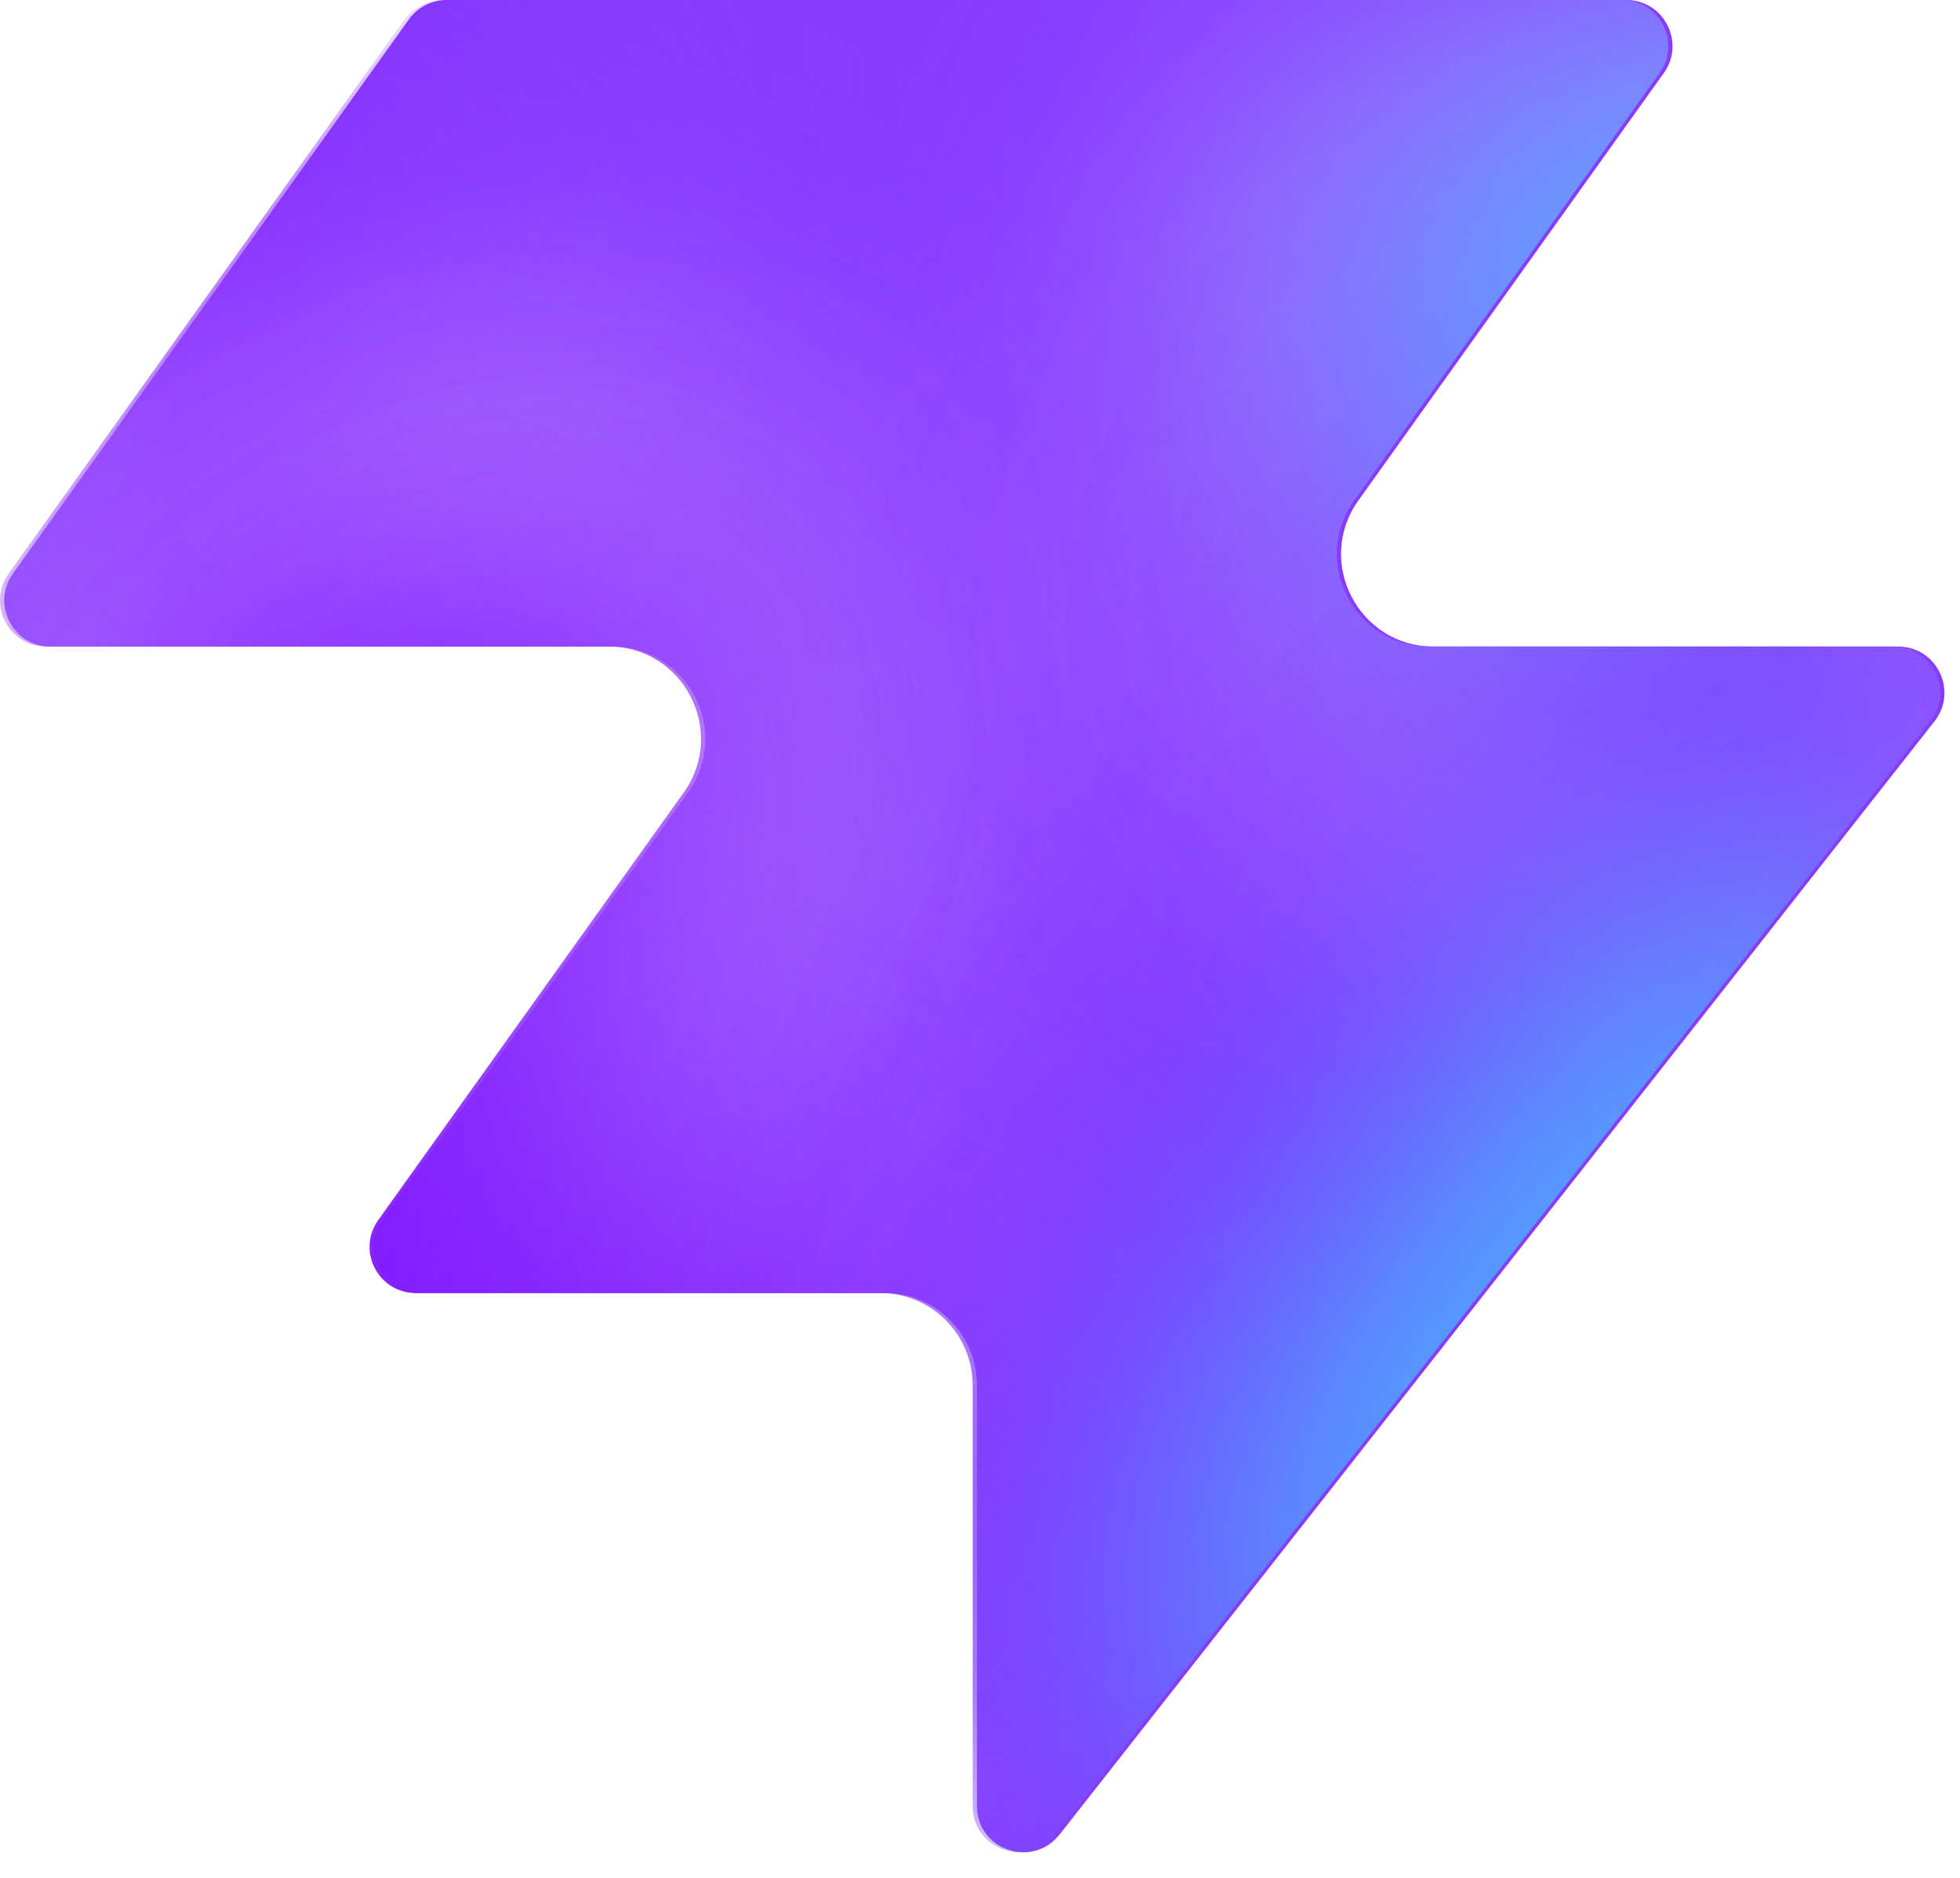
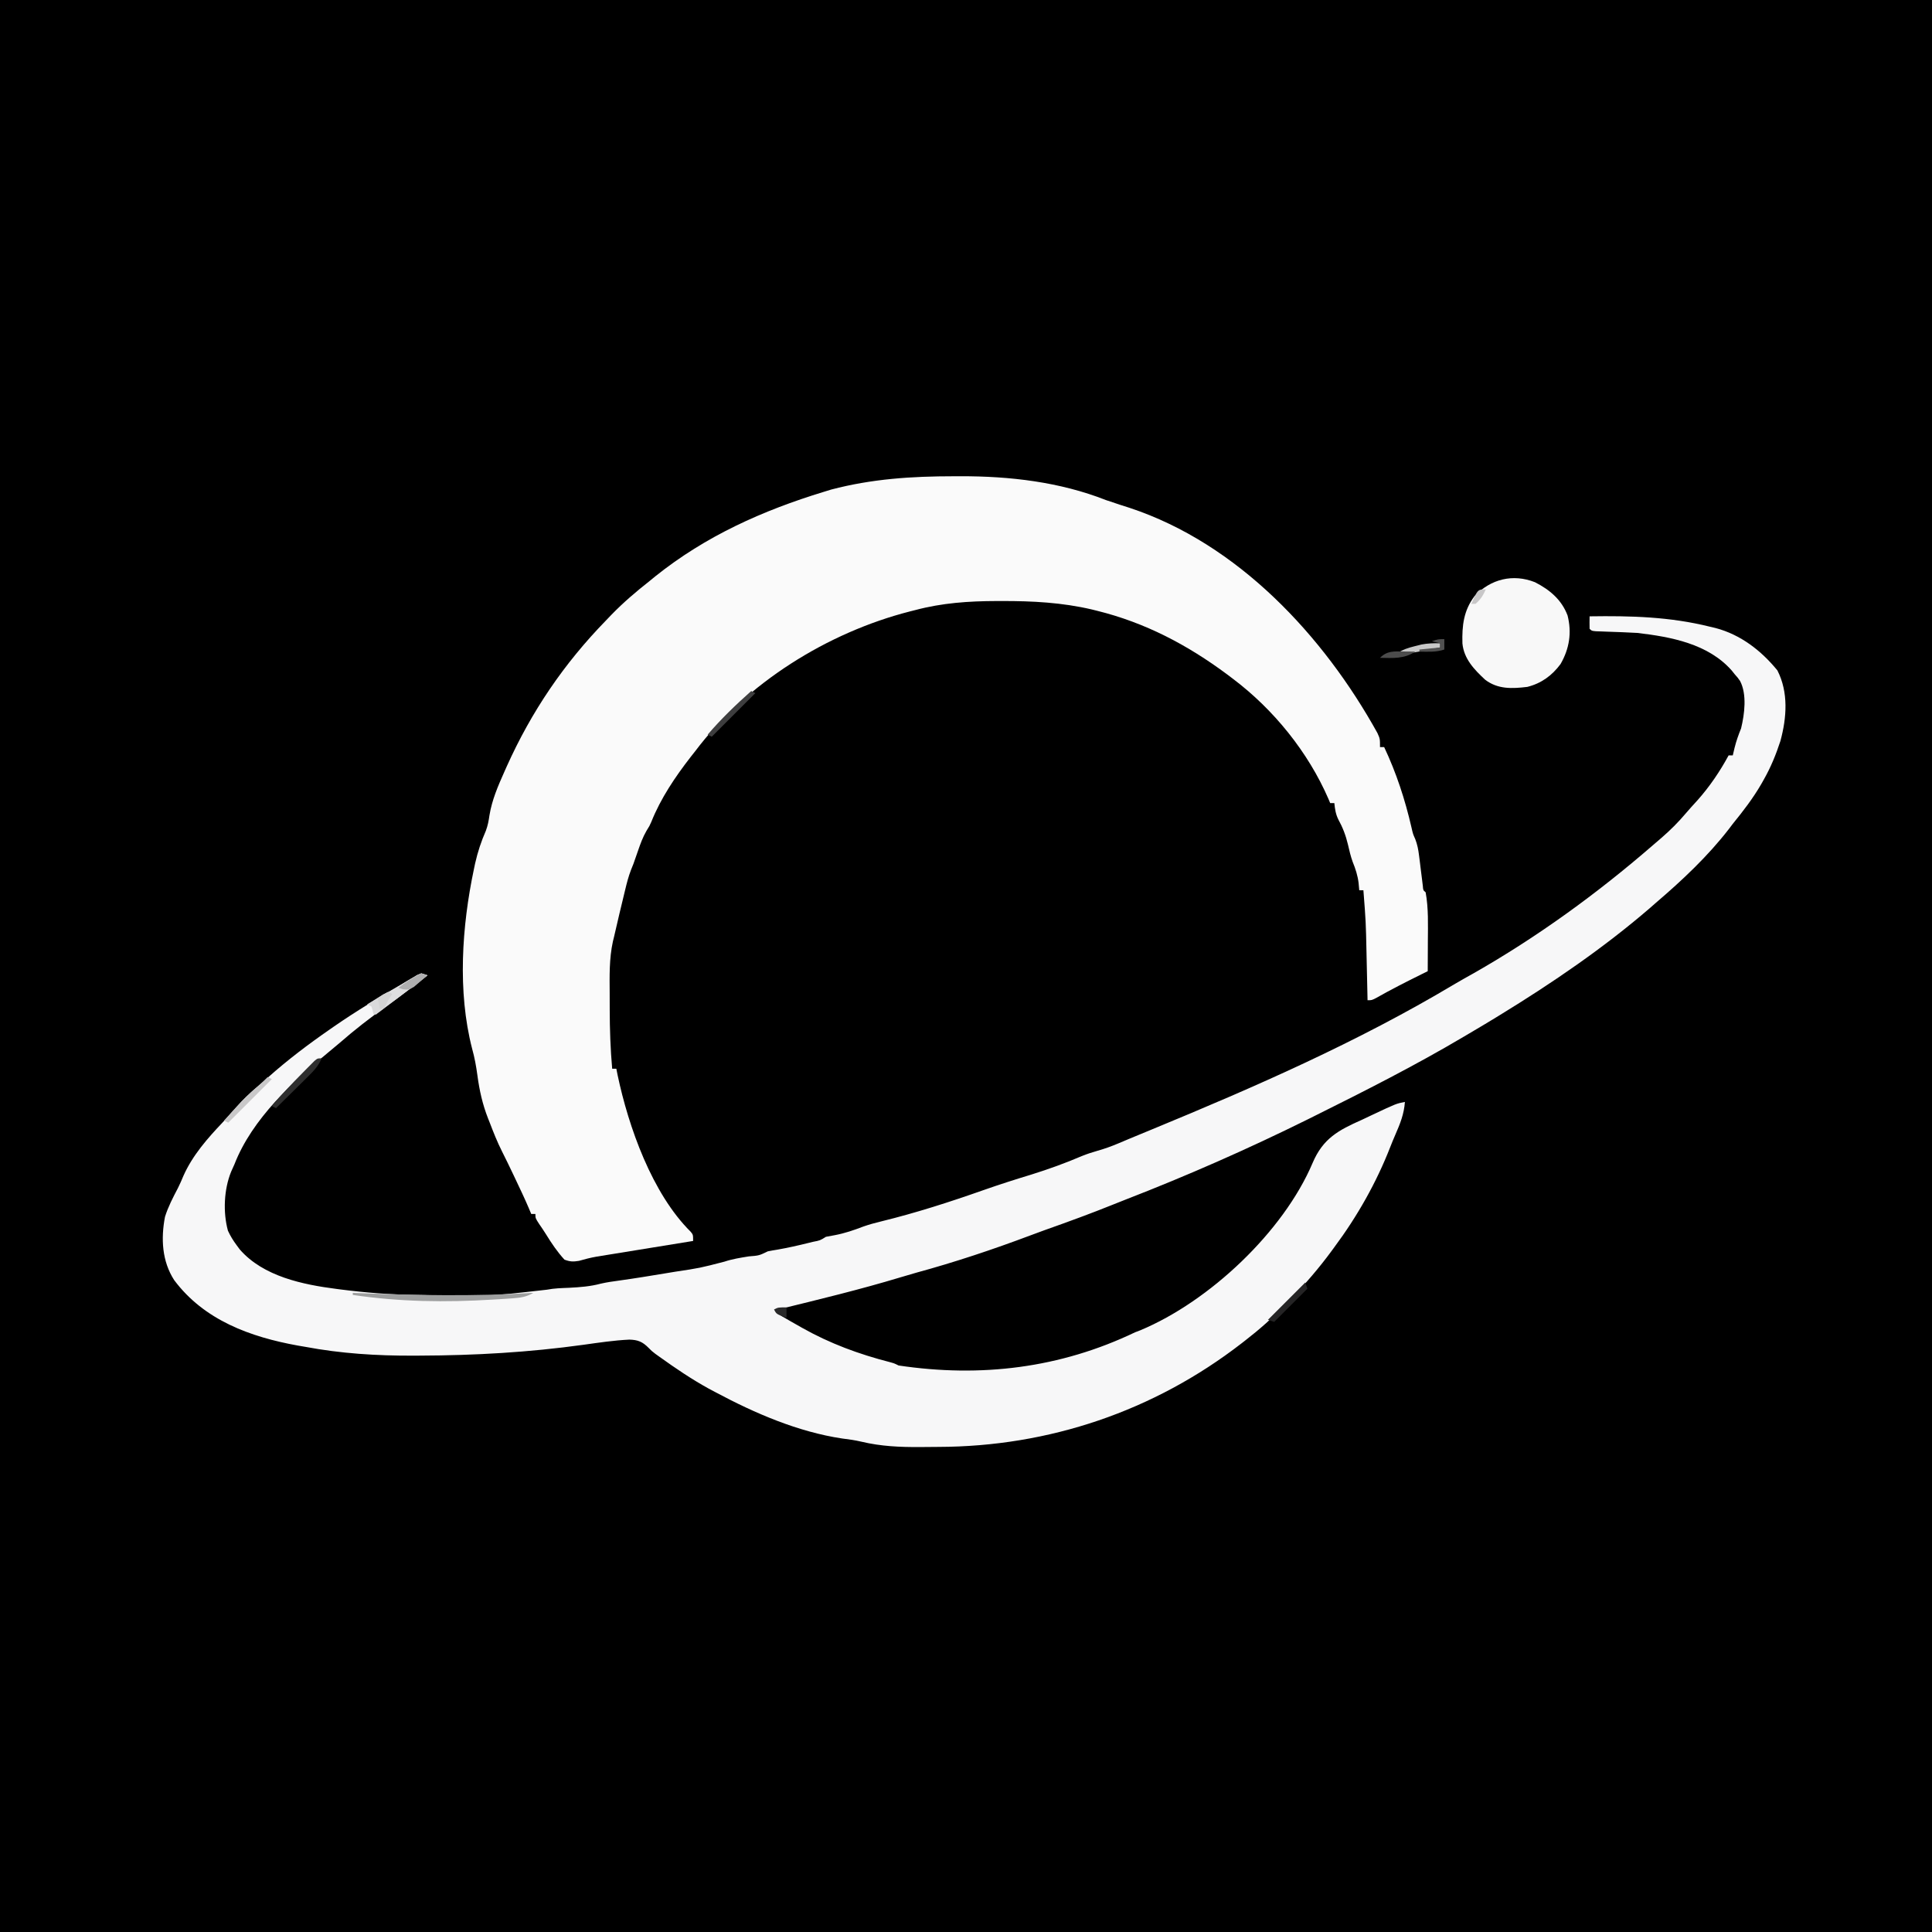
- <svg xmlns="http://www.w3.org/2000/svg" width="48" height="46" fill="none" viewBox="0 0 48 46">
-   <path fill="#863bff" d="M25.946 44.938c-.664.845-2.021.375-2.021-.698V33.937a2.26 2.26 0 0 0-2.262-2.262H10.287c-.92 0-1.456-1.04-.92-1.788l7.48-10.471c1.07-1.497 0-3.578-1.842-3.578H1.237c-.92 0-1.456-1.04-.92-1.788L10.013.474c.214-.297.556-.474.92-.474h28.894c.92 0 1.456 1.04.92 1.788l-7.48 10.471c-1.07 1.498 0 3.579 1.842 3.579h11.377c.943 0 1.473 1.088.89 1.83L25.947 44.94z" style="fill:#863bff;fill:color(display-p3 .525 .23 1);fill-opacity:1" />
-   <mask id="a" width="48" height="46" x="0" y="0" maskUnits="userSpaceOnUse" style="mask-type:alpha">
-     <path fill="#000" d="M25.842 44.938c-.664.844-2.021.375-2.021-.698V33.937a2.26 2.26 0 0 0-2.262-2.262H10.183c-.92 0-1.456-1.04-.92-1.788l7.48-10.471c1.07-1.498 0-3.579-1.842-3.579H1.133c-.92 0-1.456-1.04-.92-1.787L9.91.473c.214-.297.556-.474.92-.474h28.894c.92 0 1.456 1.04.92 1.788l-7.48 10.471c-1.07 1.498 0 3.578 1.842 3.578h11.377c.943 0 1.473 1.088.89 1.832L25.843 44.94z" style="fill:#000;fill-opacity:1" />
-   </mask>
-   <g mask="url(#a)">
-     <g filter="url(#b)">
-       <ellipse cx="5.508" cy="14.704" fill="#ede6ff" rx="5.508" ry="14.704" style="fill:#ede6ff;fill:color(display-p3 .927 .903 1);fill-opacity:1" transform="matrix(.00324 1 1 -.00324 -4.47 31.516)" />
-     </g>
-     <g filter="url(#c)">
-       <ellipse cx="10.399" cy="29.851" fill="#ede6ff" rx="10.399" ry="29.851" style="fill:#ede6ff;fill:color(display-p3 .927 .903 1);fill-opacity:1" transform="matrix(.00324 1 1 -.00324 -39.328 7.883)" />
-     </g>
-     <g filter="url(#d)">
-       <ellipse cx="5.508" cy="30.487" fill="#7e14ff" rx="5.508" ry="30.487" style="fill:#7e14ff;fill:color(display-p3 .492 .077 1);fill-opacity:1" transform="rotate(89.814 -25.913 -14.639)scale(1 -1)" />
-     </g>
-     <g filter="url(#e)">
-       <ellipse cx="5.508" cy="30.599" fill="#7e14ff" rx="5.508" ry="30.599" style="fill:#7e14ff;fill:color(display-p3 .492 .077 1);fill-opacity:1" transform="rotate(89.814 -32.644 -3.334)scale(1 -1)" />
-     </g>
-     <g filter="url(#f)">
-       <ellipse cx="5.508" cy="30.599" fill="#7e14ff" rx="5.508" ry="30.599" style="fill:#7e14ff;fill:color(display-p3 .492 .077 1);fill-opacity:1" transform="matrix(.00324 1 1 -.00324 -34.34 30.47)" />
-     </g>
-     <g filter="url(#g)">
-       <ellipse cx="14.072" cy="22.078" fill="#ede6ff" rx="14.072" ry="22.078" style="fill:#ede6ff;fill:color(display-p3 .927 .903 1);fill-opacity:1" transform="rotate(93.35 24.506 48.493)scale(-1 1)" />
-     </g>
-     <g filter="url(#h)">
-       <ellipse cx="3.47" cy="21.501" fill="#7e14ff" rx="3.47" ry="21.501" style="fill:#7e14ff;fill:color(display-p3 .492 .077 1);fill-opacity:1" transform="rotate(89.009 28.708 47.59)scale(-1 1)" />
-     </g>
-     <g filter="url(#i)">
-       <ellipse cx="3.47" cy="21.501" fill="#7e14ff" rx="3.47" ry="21.501" style="fill:#7e14ff;fill:color(display-p3 .492 .077 1);fill-opacity:1" transform="rotate(89.009 28.708 47.59)scale(-1 1)" />
-     </g>
-     <g filter="url(#j)">
-       <ellipse cx=".387" cy="8.972" fill="#7e14ff" rx="4.407" ry="29.108" style="fill:#7e14ff;fill:color(display-p3 .492 .077 1);fill-opacity:1" transform="rotate(39.51 .387 8.972)" />
-     </g>
-     <g filter="url(#k)">
-       <ellipse cx="47.523" cy="-6.092" fill="#7e14ff" rx="4.407" ry="29.108" style="fill:#7e14ff;fill:color(display-p3 .492 .077 1);fill-opacity:1" transform="rotate(37.892 47.523 -6.092)" />
-     </g>
-     <g filter="url(#l)">
-       <ellipse cx="41.412" cy="6.333" fill="#47bfff" rx="5.971" ry="9.665" style="fill:#47bfff;fill:color(display-p3 .28 .748 1);fill-opacity:1" transform="rotate(37.892 41.412 6.333)" />
-     </g>
-     <g filter="url(#m)">
-       <ellipse cx="-1.879" cy="38.332" fill="#7e14ff" rx="4.407" ry="29.108" style="fill:#7e14ff;fill:color(display-p3 .492 .077 1);fill-opacity:1" transform="rotate(37.892 -1.88 38.332)" />
-     </g>
-     <g filter="url(#n)">
-       <ellipse cx="-1.879" cy="38.332" fill="#7e14ff" rx="4.407" ry="29.108" style="fill:#7e14ff;fill:color(display-p3 .492 .077 1);fill-opacity:1" transform="rotate(37.892 -1.88 38.332)" />
-     </g>
-     <g filter="url(#o)">
-       <ellipse cx="35.651" cy="29.907" fill="#7e14ff" rx="4.407" ry="29.108" style="fill:#7e14ff;fill:color(display-p3 .492 .077 1);fill-opacity:1" transform="rotate(37.892 35.651 29.907)" />
-     </g>
-     <g filter="url(#p)">
-       <ellipse cx="38.418" cy="32.4" fill="#47bfff" rx="5.971" ry="15.297" style="fill:#47bfff;fill:color(display-p3 .28 .748 1);fill-opacity:1" transform="rotate(37.892 38.418 32.4)" />
-     </g>
-   </g>
-   <defs>
-     <filter id="b" width="60.045" height="41.654" x="-19.77" y="16.149" color-interpolation-filters="sRGB" filterUnits="userSpaceOnUse">
-       <feFlood flood-opacity="0" result="BackgroundImageFix" />
-       <feBlend in="SourceGraphic" in2="BackgroundImageFix" result="shape" />
-       <feGaussianBlur result="effect1_foregroundBlur_2002_17158" stdDeviation="7.659" />
-     </filter>
-     <filter id="c" width="90.34" height="51.437" x="-54.613" y="-7.533" color-interpolation-filters="sRGB" filterUnits="userSpaceOnUse">
-       <feFlood flood-opacity="0" result="BackgroundImageFix" />
-       <feBlend in="SourceGraphic" in2="BackgroundImageFix" result="shape" />
-       <feGaussianBlur result="effect1_foregroundBlur_2002_17158" stdDeviation="7.659" />
-     </filter>
-     <filter id="d" width="79.355" height="29.4" x="-49.64" y="2.03" color-interpolation-filters="sRGB" filterUnits="userSpaceOnUse">
-       <feFlood flood-opacity="0" result="BackgroundImageFix" />
-       <feBlend in="SourceGraphic" in2="BackgroundImageFix" result="shape" />
-       <feGaussianBlur result="effect1_foregroundBlur_2002_17158" stdDeviation="4.596" />
-     </filter>
-     <filter id="e" width="79.579" height="29.4" x="-45.045" y="20.029" color-interpolation-filters="sRGB" filterUnits="userSpaceOnUse">
-       <feFlood flood-opacity="0" result="BackgroundImageFix" />
-       <feBlend in="SourceGraphic" in2="BackgroundImageFix" result="shape" />
-       <feGaussianBlur result="effect1_foregroundBlur_2002_17158" stdDeviation="4.596" />
-     </filter>
-     <filter id="f" width="79.579" height="29.4" x="-43.513" y="21.178" color-interpolation-filters="sRGB" filterUnits="userSpaceOnUse">
-       <feFlood flood-opacity="0" result="BackgroundImageFix" />
-       <feBlend in="SourceGraphic" in2="BackgroundImageFix" result="shape" />
-       <feGaussianBlur result="effect1_foregroundBlur_2002_17158" stdDeviation="4.596" />
-     </filter>
-     <filter id="g" width="74.749" height="58.852" x="15.756" y="-17.901" color-interpolation-filters="sRGB" filterUnits="userSpaceOnUse">
-       <feFlood flood-opacity="0" result="BackgroundImageFix" />
-       <feBlend in="SourceGraphic" in2="BackgroundImageFix" result="shape" />
-       <feGaussianBlur result="effect1_foregroundBlur_2002_17158" stdDeviation="7.659" />
-     </filter>
-     <filter id="h" width="61.377" height="25.362" x="23.548" y="2.284" color-interpolation-filters="sRGB" filterUnits="userSpaceOnUse">
-       <feFlood flood-opacity="0" result="BackgroundImageFix" />
-       <feBlend in="SourceGraphic" in2="BackgroundImageFix" result="shape" />
-       <feGaussianBlur result="effect1_foregroundBlur_2002_17158" stdDeviation="4.596" />
-     </filter>
-     <filter id="i" width="61.377" height="25.362" x="23.548" y="2.284" color-interpolation-filters="sRGB" filterUnits="userSpaceOnUse">
-       <feFlood flood-opacity="0" result="BackgroundImageFix" />
-       <feBlend in="SourceGraphic" in2="BackgroundImageFix" result="shape" />
-       <feGaussianBlur result="effect1_foregroundBlur_2002_17158" stdDeviation="4.596" />
-     </filter>
-     <filter id="j" width="56.045" height="63.649" x="-27.636" y="-22.853" color-interpolation-filters="sRGB" filterUnits="userSpaceOnUse">
-       <feFlood flood-opacity="0" result="BackgroundImageFix" />
-       <feBlend in="SourceGraphic" in2="BackgroundImageFix" result="shape" />
-       <feGaussianBlur result="effect1_foregroundBlur_2002_17158" stdDeviation="4.596" />
-     </filter>
-     <filter id="k" width="54.814" height="64.646" x="20.116" y="-38.415" color-interpolation-filters="sRGB" filterUnits="userSpaceOnUse">
-       <feFlood flood-opacity="0" result="BackgroundImageFix" />
-       <feBlend in="SourceGraphic" in2="BackgroundImageFix" result="shape" />
-       <feGaussianBlur result="effect1_foregroundBlur_2002_17158" stdDeviation="4.596" />
-     </filter>
-     <filter id="l" width="33.541" height="35.313" x="24.641" y="-11.323" color-interpolation-filters="sRGB" filterUnits="userSpaceOnUse">
-       <feFlood flood-opacity="0" result="BackgroundImageFix" />
-       <feBlend in="SourceGraphic" in2="BackgroundImageFix" result="shape" />
-       <feGaussianBlur result="effect1_foregroundBlur_2002_17158" stdDeviation="4.596" />
-     </filter>
-     <filter id="m" width="54.814" height="64.646" x="-29.286" y="6.009" color-interpolation-filters="sRGB" filterUnits="userSpaceOnUse">
-       <feFlood flood-opacity="0" result="BackgroundImageFix" />
-       <feBlend in="SourceGraphic" in2="BackgroundImageFix" result="shape" />
-       <feGaussianBlur result="effect1_foregroundBlur_2002_17158" stdDeviation="4.596" />
-     </filter>
-     <filter id="n" width="54.814" height="64.646" x="-29.286" y="6.009" color-interpolation-filters="sRGB" filterUnits="userSpaceOnUse">
-       <feFlood flood-opacity="0" result="BackgroundImageFix" />
-       <feBlend in="SourceGraphic" in2="BackgroundImageFix" result="shape" />
-       <feGaussianBlur result="effect1_foregroundBlur_2002_17158" stdDeviation="4.596" />
-     </filter>
-     <filter id="o" width="54.814" height="64.646" x="8.244" y="-2.416" color-interpolation-filters="sRGB" filterUnits="userSpaceOnUse">
-       <feFlood flood-opacity="0" result="BackgroundImageFix" />
-       <feBlend in="SourceGraphic" in2="BackgroundImageFix" result="shape" />
-       <feGaussianBlur result="effect1_foregroundBlur_2002_17158" stdDeviation="4.596" />
-     </filter>
-     <filter id="p" width="39.409" height="43.623" x="18.713" y="10.588" color-interpolation-filters="sRGB" filterUnits="userSpaceOnUse">
-       <feFlood flood-opacity="0" result="BackgroundImageFix" />
-       <feBlend in="SourceGraphic" in2="BackgroundImageFix" result="shape" />
-       <feGaussianBlur result="effect1_foregroundBlur_2002_17158" stdDeviation="4.596" />
-     </filter>
-   </defs>
+ <svg xmlns="http://www.w3.org/2000/svg" version="1.1" width="931" height="931">
+   <path d="M0 0 C307.23 0 614.46 0 931 0 C931 307.23 931 614.46 931 931 C623.77 931 316.54 931 0 931 C0 623.77 0 316.54 0 0 Z " fill="#000000" transform="translate(0,0)" />
+   <path d="M0 0 C1.058 -0.004 2.116 -0.008 3.206 -0.013 C27.008 -0.054 51.091 2.726 73.375 11.5 C74.871 12.011 76.371 12.511 77.875 13 C78.61 13.246 79.345 13.492 80.102 13.746 C81.633 14.254 83.17 14.746 84.711 15.223 C136.988 32.514 178.206 76.917 204.125 123.723 C205.375 126.5 205.375 126.5 205.375 130.5 C206.035 130.5 206.695 130.5 207.375 130.5 C213.234 142.894 217.437 155.769 220.516 169.109 C221.255 172.38 221.255 172.38 222.378 174.883 C223.401 177.568 223.843 179.919 224.191 182.766 C224.316 183.738 224.44 184.71 224.568 185.711 C224.751 187.215 224.751 187.215 224.938 188.75 C225.185 190.756 225.436 192.761 225.691 194.766 C225.853 196.093 225.853 196.093 226.018 197.446 C226.17 199.487 226.17 199.487 227.375 200.5 C228.778 208.27 228.486 216.134 228.438 224 C228.432 225.409 228.428 226.818 228.424 228.227 C228.412 231.651 228.396 235.076 228.375 238.5 C226.834 239.262 226.834 239.262 225.262 240.039 C217.888 243.698 210.575 247.401 203.414 251.469 C201.375 252.5 201.375 252.5 199.375 252.5 C199.35 251.321 199.325 250.142 199.299 248.927 C199.204 244.498 199.104 240.07 199.003 235.642 C198.96 233.736 198.918 231.829 198.878 229.922 C198.555 214.688 198.555 214.688 197.375 199.5 C196.715 199.5 196.055 199.5 195.375 199.5 C195.272 198.345 195.169 197.19 195.062 196 C194.607 192.334 193.59 189.197 192.191 185.766 C191.212 183.048 190.585 180.315 189.938 177.5 C188.868 173.009 187.437 169.29 185.227 165.258 C184.011 162.749 183.65 160.253 183.375 157.5 C182.715 157.5 182.055 157.5 181.375 157.5 C181.107 156.857 180.839 156.214 180.562 155.551 C170.742 132.906 154.091 112.33 134.375 97.5 C133.018 96.471 133.018 96.471 131.633 95.422 C112.469 81.198 92.215 70.544 69 64.812 C68.187 64.61 67.374 64.407 66.536 64.198 C52.202 60.841 37.907 60.09 23.25 60.125 C22.395 60.126 21.541 60.126 20.66 60.127 C7.195 60.166 -5.56 61.017 -18.625 64.5 C-19.454 64.709 -20.282 64.918 -21.136 65.133 C-60.832 75.291 -99.852 99.614 -124.625 132.5 C-125.725 133.894 -125.725 133.894 -126.848 135.316 C-134.27 144.877 -141.282 155.273 -145.773 166.57 C-146.625 168.5 -146.625 168.5 -148.066 170.805 C-149.881 173.943 -151.01 177.074 -152.188 180.5 C-154.534 187.283 -154.534 187.283 -155.595 189.808 C-156.748 192.821 -157.524 195.809 -158.281 198.945 C-158.582 200.188 -158.882 201.431 -159.191 202.711 C-159.345 203.355 -159.499 203.999 -159.657 204.663 C-160.119 206.6 -160.589 208.534 -161.059 210.469 C-161.941 214.14 -162.789 217.818 -163.625 221.5 C-163.842 222.392 -164.059 223.284 -164.282 224.203 C-166.086 232.473 -165.892 240.802 -165.831 249.223 C-165.813 251.797 -165.81 254.37 -165.811 256.943 C-165.79 266.508 -165.478 275.969 -164.625 285.5 C-163.965 285.5 -163.305 285.5 -162.625 285.5 C-162.429 286.484 -162.233 287.467 -162.031 288.48 C-156.744 313.557 -145.433 345.598 -126.805 364.055 C-125.625 365.5 -125.625 365.5 -125.625 368.5 C-126.532 368.647 -126.532 368.647 -127.458 368.797 C-133.753 369.817 -140.047 370.839 -146.34 371.863 C-148.69 372.245 -151.039 372.626 -153.388 373.007 C-156.764 373.554 -160.14 374.103 -163.516 374.652 C-165.092 374.907 -165.092 374.907 -166.701 375.167 C-167.682 375.327 -168.662 375.487 -169.673 375.652 C-170.534 375.792 -171.396 375.932 -172.284 376.076 C-175.122 376.59 -177.867 377.277 -180.633 378.09 C-183.439 378.551 -184.931 378.51 -187.625 377.5 C-191.086 373.724 -193.821 369.652 -196.502 365.3 C-197.593 363.551 -198.745 361.859 -199.918 360.164 C-201.625 357.5 -201.625 357.5 -201.625 355.5 C-202.285 355.5 -202.945 355.5 -203.625 355.5 C-204.028 354.54 -204.432 353.579 -204.848 352.59 C-206.804 348.026 -208.929 343.546 -211.062 339.062 C-211.445 338.255 -211.827 337.447 -212.221 336.615 C-214.034 332.794 -215.873 328.99 -217.781 325.215 C-220.026 320.751 -221.831 316.16 -223.625 311.5 C-223.905 310.796 -224.184 310.092 -224.473 309.367 C-227.119 302.584 -228.596 295.956 -229.562 288.75 C-230.158 284.321 -230.924 280.115 -232.125 275.812 C-239.223 248.322 -237.068 216.839 -231.25 189.312 C-231.053 188.38 -230.856 187.448 -230.654 186.487 C-229.415 181.008 -227.748 175.962 -225.493 170.814 C-224.554 168.31 -224.122 165.956 -223.75 163.312 C-222.528 155.929 -219.65 149.291 -216.625 142.5 C-216.242 141.638 -215.858 140.775 -215.463 139.887 C-203.516 113.326 -187.926 90.337 -167.625 69.5 C-166.727 68.562 -165.828 67.623 -164.902 66.656 C-159.176 60.775 -153.071 55.573 -146.625 50.5 C-145.685 49.732 -144.746 48.963 -143.777 48.172 C-119.556 28.795 -92.12 16.505 -62.625 7.5 C-61.466 7.143 -60.307 6.786 -59.113 6.418 C-39.452 1.244 -20.249 0.002 0 0 Z " fill="#FAFAFA" transform="translate(459.625,229.5)" />
+   <path d="M0 0 C19.847 -0.3 38.666 0.191 58 5 C58.902 5.214 59.805 5.428 60.734 5.648 C72.78 8.828 82.687 16.491 90.5 26.062 C95.91 36.656 95 48.883 91.949 60.086 C89.817 66.632 87.333 72.691 83.938 78.688 C83.548 79.377 83.158 80.067 82.756 80.778 C78.755 87.684 74.029 93.823 69 100 C68.363 100.84 67.726 101.681 67.07 102.547 C56.969 115.61 44.535 127.297 32 138 C31.036 138.846 30.072 139.691 29.078 140.562 C6.742 159.814 -17.88 176.615 -43 192 C-43.917 192.564 -43.917 192.564 -44.852 193.14 C-48.462 195.355 -52.096 197.527 -55.748 199.674 C-57.383 200.637 -59.016 201.603 -60.647 202.572 C-84.18 216.521 -108.518 228.822 -133 241 C-134.033 241.514 -135.065 242.028 -136.129 242.557 C-164.642 256.672 -193.858 269.533 -223.522 281.034 C-226.08 282.031 -228.628 283.05 -231.176 284.074 C-235.349 285.747 -239.538 287.366 -243.75 288.938 C-244.426 289.191 -245.102 289.444 -245.799 289.704 C-251.419 291.8 -257.063 293.827 -262.719 295.824 C-264.973 296.632 -267.219 297.463 -269.457 298.312 C-287.523 305.109 -305.872 311.23 -324.494 316.301 C-327.076 317.021 -329.641 317.785 -332.207 318.562 C-351.619 324.424 -371.311 329.173 -391 334 C-391 334.66 -391 335.32 -391 336 C-389.371 337.246 -389.371 337.246 -387.23 338.426 C-386.029 339.123 -386.029 339.123 -384.804 339.833 C-383.94 340.322 -383.077 340.81 -382.188 341.312 C-381.313 341.811 -380.438 342.309 -379.536 342.823 C-366.011 350.453 -352.097 355.56 -337.074 359.422 C-335 360 -335 360 -333 361 C-293.383 366.927 -255.115 362.302 -219 345 C-218.178 344.685 -217.355 344.371 -216.508 344.047 C-183.152 330.123 -147.498 296.482 -133.472 263.395 C-128.463 251.628 -121.112 247.652 -109.75 242.625 C-108.18 241.887 -106.613 241.145 -105.047 240.398 C-93.175 234.804 -93.175 234.804 -89 234 C-89.398 239.83 -91.31 244.532 -93.637 249.867 C-94.466 251.774 -95.269 253.694 -96.02 255.633 C-102.735 272.886 -111.965 289.169 -123 304 C-123.42 304.574 -123.84 305.148 -124.272 305.739 C-130.321 313.988 -136.922 321.624 -144 329 C-144.909 329.95 -145.818 330.9 -146.754 331.879 C-152.816 338.079 -159.138 343.703 -166 349 C-166.535 349.417 -167.071 349.834 -167.623 350.264 C-209.916 383.019 -260.586 400.133 -313.88 400.24 C-316.796 400.25 -319.711 400.281 -322.627 400.312 C-332.345 400.366 -341.422 399.983 -350.895 397.727 C-353.991 397.002 -357.032 396.559 -360.188 396.188 C-381.406 393.015 -402.193 384.05 -421 374 C-422.738 373.078 -422.738 373.078 -424.512 372.137 C-432.798 367.573 -440.506 362.34 -448.188 356.832 C-448.845 356.362 -449.502 355.893 -450.18 355.409 C-452 354 -452 354 -453.445 352.525 C-456.402 349.523 -458.657 348.648 -462.73 348.539 C-470.12 348.89 -477.456 349.998 -484.776 351.023 C-511.113 354.674 -537.109 356.167 -563.688 356.25 C-564.753 356.255 -565.818 356.261 -566.915 356.267 C-584.524 356.334 -601.666 355.259 -619 352 C-620.132 351.808 -621.264 351.616 -622.43 351.418 C-645.397 347.266 -667.64 339.184 -682.062 319.875 C-687.932 310.789 -688.515 299.929 -686.5 289.383 C-684.983 284.539 -682.637 280.039 -680.281 275.555 C-679.303 273.603 -678.424 271.601 -677.594 269.582 C-673.204 259.716 -666.001 251.545 -658.633 243.785 C-656.288 241.305 -654.042 238.771 -651.812 236.188 C-648.87 232.873 -645.813 229.909 -642.426 227.055 C-640.519 225.44 -638.652 223.801 -636.793 222.133 C-627.343 213.704 -617.405 206.207 -607 199 C-606.361 198.556 -605.722 198.111 -605.063 197.653 C-594.364 190.253 -583.231 183.557 -572 177 C-571.176 176.505 -570.352 176.009 -569.503 175.499 C-568.705 175.031 -567.908 174.564 -567.086 174.082 C-566.015 173.446 -566.015 173.446 -564.923 172.796 C-563 172 -563 172 -560 173 C-566.472 178.066 -572.997 183.027 -579.693 187.795 C-587.607 193.431 -595.157 199.284 -602.469 205.679 C-604.001 207.001 -605.557 208.287 -607.125 209.566 C-624.856 224.085 -644.524 242.203 -653 264 C-653.536 265.196 -654.072 266.392 -654.625 267.625 C-658.081 276.109 -658.595 287.171 -656.164 296.055 C-654.98 298.606 -653.677 300.744 -652 303 C-651.488 303.692 -650.976 304.384 -650.449 305.098 C-639.128 318.126 -619.979 322.049 -603.75 324.125 C-603.088 324.211 -602.427 324.296 -601.745 324.384 C-589.83 325.914 -578.015 326.841 -566 327 C-564.704 327.02 -563.409 327.041 -562.074 327.062 C-532.099 327.86 -532.099 327.86 -502.434 324.482 C-498.899 323.782 -495.342 323.717 -491.75 323.562 C-486.495 323.296 -481.523 322.921 -476.422 321.557 C-473.523 320.89 -470.632 320.49 -467.684 320.09 C-460.017 319.019 -452.384 317.78 -444.75 316.5 C-442.824 316.181 -442.824 316.181 -440.859 315.855 C-428.75 314.034 -428.75 314.034 -416.926 310.973 C-413.07 309.691 -409.192 309.083 -405.188 308.438 C-400.192 308.038 -400.192 308.038 -396 306 C-394.486 305.692 -392.963 305.431 -391.438 305.188 C-386.359 304.304 -381.375 303.181 -376.375 301.938 C-375.309 301.676 -375.309 301.676 -374.22 301.409 C-370.829 300.766 -370.829 300.766 -368 299 C-366.548 298.698 -365.088 298.434 -363.625 298.188 C-358.849 297.278 -354.53 295.792 -349.999 294.057 C-347.124 293.044 -344.295 292.27 -341.332 291.562 C-324.676 287.485 -308.401 282.248 -292.237 276.552 C-284.542 273.844 -276.806 271.365 -269 269 C-260.745 266.413 -252.713 263.535 -244.762 260.117 C-242.193 259.078 -239.664 258.254 -237 257.5 C-233.524 256.513 -230.243 255.328 -226.918 253.914 C-225.863 253.469 -224.807 253.024 -223.72 252.565 C-223.131 252.317 -222.543 252.068 -221.936 251.812 C-218.211 250.249 -214.474 248.717 -210.738 247.18 C-160.999 226.669 -111.686 205.062 -65.422 177.434 C-62.269 175.567 -59.076 173.784 -55.875 172 C-25.175 154.516 3.726 133.516 30.392 110.393 C31.806 109.168 33.227 107.951 34.648 106.734 C38.857 103.086 42.661 99.316 46.254 95.059 C48.117 92.862 50.055 90.749 52 88.625 C57.893 82.001 62.772 74.78 67 67 C67.66 67 68.32 67 69 67 C69.289 65.783 69.578 64.566 69.875 63.312 C70.679 60.074 71.746 57.094 73 54 C74.676 47.114 75.905 37.605 72.5 31.125 C71.373 29.532 71.373 29.532 70 28 C69.23 27.037 69.23 27.037 68.445 26.055 C57.076 13.221 39.276 9.903 23 8 C18.192 7.715 13.38 7.561 8.566 7.395 C7.13 7.338 7.13 7.338 5.664 7.281 C4.356 7.236 4.356 7.236 3.022 7.189 C1 7 1 7 0 6 C-0.041 4 -0.043 2 0 0 Z " fill="#F7F7F8" transform="translate(766,297)" />
+   <path d="M0 0 C7.114 3.646 12.797 8.389 15.688 15.988 C17.805 24.287 16.574 32.049 12.312 39.438 C8.214 44.98 3.024 48.76 -3.688 50.438 C-11.072 51.335 -17.882 51.639 -24.012 46.992 C-29.284 42.101 -34.26 36.921 -34.969 29.488 C-35.208 20.922 -34.395 13.644 -29.125 6.688 C-21.312 -1.568 -10.607 -4.192 0 0 Z " fill="#F8F8F8" transform="translate(739.6875,280.5625)" />
+   <path d="M0 0 C1.088 0.045 1.088 0.045 2.198 0.092 C30.462 1.237 58.749 1.725 87 0 C83.661 1.971 80.878 2.366 77.031 2.633 C75.835 2.717 74.638 2.801 73.405 2.888 C72.116 2.966 70.828 3.044 69.5 3.125 C68.837 3.166 68.173 3.208 67.489 3.25 C44.726 4.649 22.597 4.363 0 1 C0 0.67 0 0.34 0 0 Z " fill="#9E9F9F" transform="translate(170,623)" />
+   <path d="M0 0 C0.99 0.33 1.98 0.66 3 1 C-5.284 7.4 -13.609 13.741 -22 20 C-22.289 19.361 -22.578 18.721 -22.875 18.062 C-23.828 15.848 -23.828 15.848 -26 15 C-22.979 13.25 -19.958 11.5 -16.938 9.75 C-16.09 9.259 -15.242 8.768 -14.369 8.262 C-12.697 7.293 -11.023 6.328 -9.347 5.365 C-7.861 4.501 -6.384 3.619 -4.922 2.713 C-3.324 1.736 -1.666 0.857 0 0 Z " fill="#DFDFE0" transform="translate(203,469)" />
+   <path d="M0 0 C-1.539 3.668 -3.755 5.986 -6.57 8.766 C-7.466 9.655 -8.362 10.545 -9.285 11.461 C-10.222 12.381 -11.159 13.302 -12.125 14.25 C-13.08 15.195 -14.034 16.14 -14.988 17.086 C-17.321 19.395 -19.658 21.7 -22 24 C-22.66 23.67 -23.32 23.34 -24 23 C-19.319 17.406 -14.318 12.179 -9.188 7 C-8.517 6.317 -7.847 5.633 -7.156 4.929 C-6.521 4.293 -5.885 3.656 -5.23 3 C-4.37 2.134 -4.37 2.134 -3.493 1.25 C-2 0 -2 0 0 0 Z " fill="#2E2E2E" transform="translate(155,510)" />
+   <path d="M0 0 C0.66 0.33 1.32 0.66 2 1 C-4.93 7.93 -11.86 14.86 -19 22 C-19.66 21.67 -20.32 21.34 -21 21 C-14.474 13.403 -7.47 6.648 0 0 Z " fill="#3E3E3F" transform="translate(362,333)" />
+   <path d="M0 0 C0.33 0.99 0.66 1.98 1 3 C-4.28 8.28 -9.56 13.56 -15 19 C-15.99 18.67 -16.98 18.34 -18 18 C-12.06 12.06 -6.12 6.12 0 0 Z " fill="#252425" transform="translate(629,618)" />
+   <path d="M0 0 C0.66 0.33 1.32 0.66 2 1 C-4.93 7.93 -11.86 14.86 -19 22 C-19.66 21.67 -20.32 21.34 -21 21 C-15.832 15.143 -10.7 9.455 -4.691 4.438 C-3.038 3.032 -1.513 1.554 0 0 Z " fill="#C9C8C9" transform="translate(129,519)" />
+   <path d="M0 0 C0.66 0.33 1.32 0.66 2 1 C1.01 2.485 1.01 2.485 0 4 C-0.268 4.66 -0.536 5.32 -0.812 6 C-2.383 8.645 -4.317 9.588 -7 11 C-7.124 10.361 -7.247 9.721 -7.375 9.062 C-7.581 8.382 -7.787 7.701 -8 7 C-8.66 6.67 -9.32 6.34 -10 6 C-8.381 4.97 -6.755 3.951 -5.125 2.938 C-4.22 2.369 -3.315 1.801 -2.383 1.215 C-1.203 0.613 -1.203 0.613 0 0 Z " fill="#DADADB" transform="translate(187,478)" />
+   <path d="M0 0 C0 0.66 0 1.32 0 2 C-2.561 2.506 -5.124 3.005 -7.688 3.5 C-8.769 3.715 -8.769 3.715 -9.873 3.934 C-13.638 4.656 -17.145 5.182 -21 5 C-17.935 2.957 -15.73 2.257 -12.188 1.375 C-11.17 1.115 -10.153 0.854 -9.105 0.586 C-5.992 -0.001 -3.16 -0.104 0 0 Z " fill="#C8C8C8" transform="translate(694,310)" />
+   <path d="M0 0 C0.99 0.33 1.98 0.66 3 1 C1.62 2.206 0.22 3.389 -1.188 4.562 C-1.965 5.224 -2.742 5.885 -3.543 6.566 C-6 8 -6 8 -8.801 7.715 C-9.527 7.479 -10.252 7.243 -11 7 C-7.527 4.221 -3.959 2.015 0 0 Z " fill="#AFAFB0" transform="translate(203,469)" />
+   <path d="M0 0 C1.63 0.014 1.63 0.014 3.293 0.027 C4.124 0.039 4.956 0.051 5.812 0.062 C0.454 3.635 -4.953 3.185 -11.188 3.062 C-7.776 -0.349 -4.598 -0.049 0 0 Z " fill="#4C4C4C" transform="translate(676.1875,313.9375)" />
+   <path d="M0 0 C0 1.65 0 3.3 0 5 C-3.981 6.327 -7.85 6.069 -12 6 C-12 5.67 -12 5.34 -12 5 C-8.7 4.67 -5.4 4.34 -2 4 C-2 3.34 -2 2.68 -2 2 C-3.32 1.67 -4.64 1.34 -6 1 C-3 0 -3 0 0 0 Z " fill="#505050" transform="translate(696,308)" />
+   <path d="M0 0 C0.66 0.33 1.32 0.66 2 1 C1.01 2.485 1.01 2.485 0 4 C-0.682 5.326 -1.352 6.658 -2 8 C-2.66 8 -3.32 8 -4 8 C-4.33 6.35 -4.66 4.7 -5 3 C-2.625 1.438 -2.625 1.438 0 0 Z " fill="#D3D3D3" transform="translate(187,478)" />
+   <path d="M0 0 C0 1.65 0 3.3 0 5 C-4.875 3.25 -4.875 3.25 -6 1 C-4 0 -4 0 0 0 Z " fill="#292929" transform="translate(379,630)" />
+   <path d="M0 0 C-1.285 2.867 -2.571 4.976 -5 7 C-5.66 7 -6.32 7 -7 7 C-3.862 0 -3.862 0 0 0 Z " fill="#C8C7C8" transform="translate(716,284)" />
</svg>
